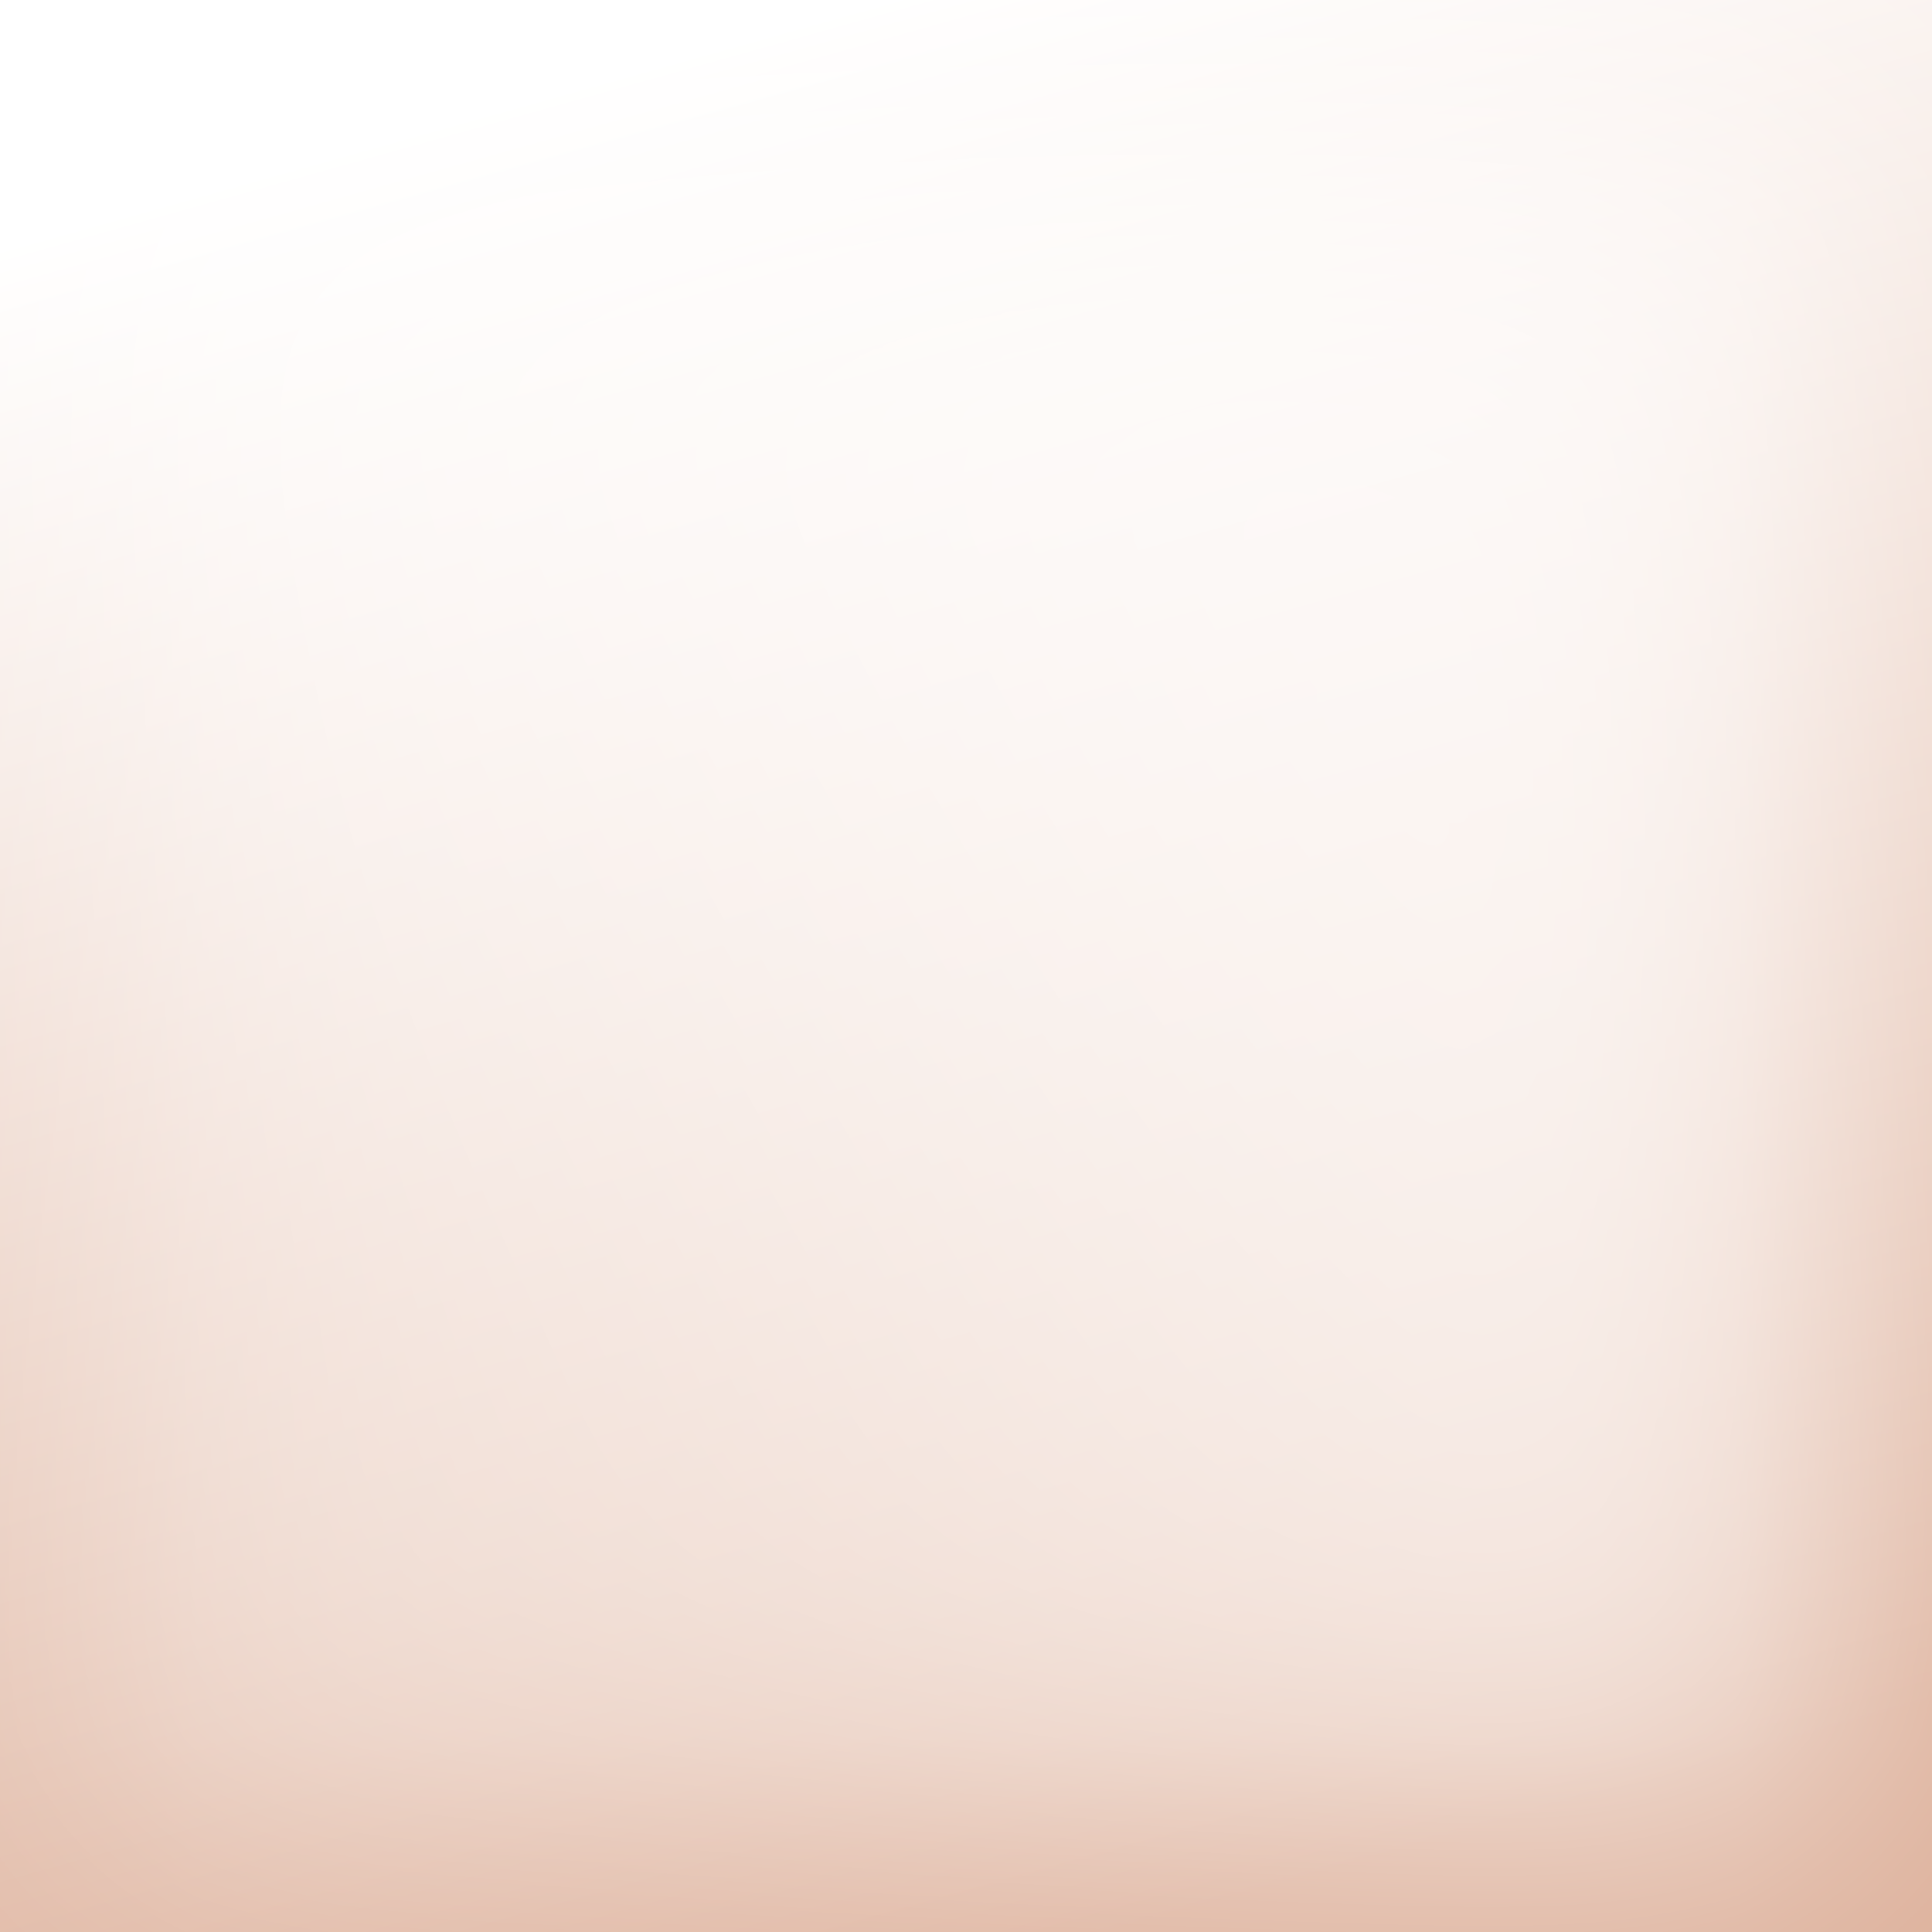
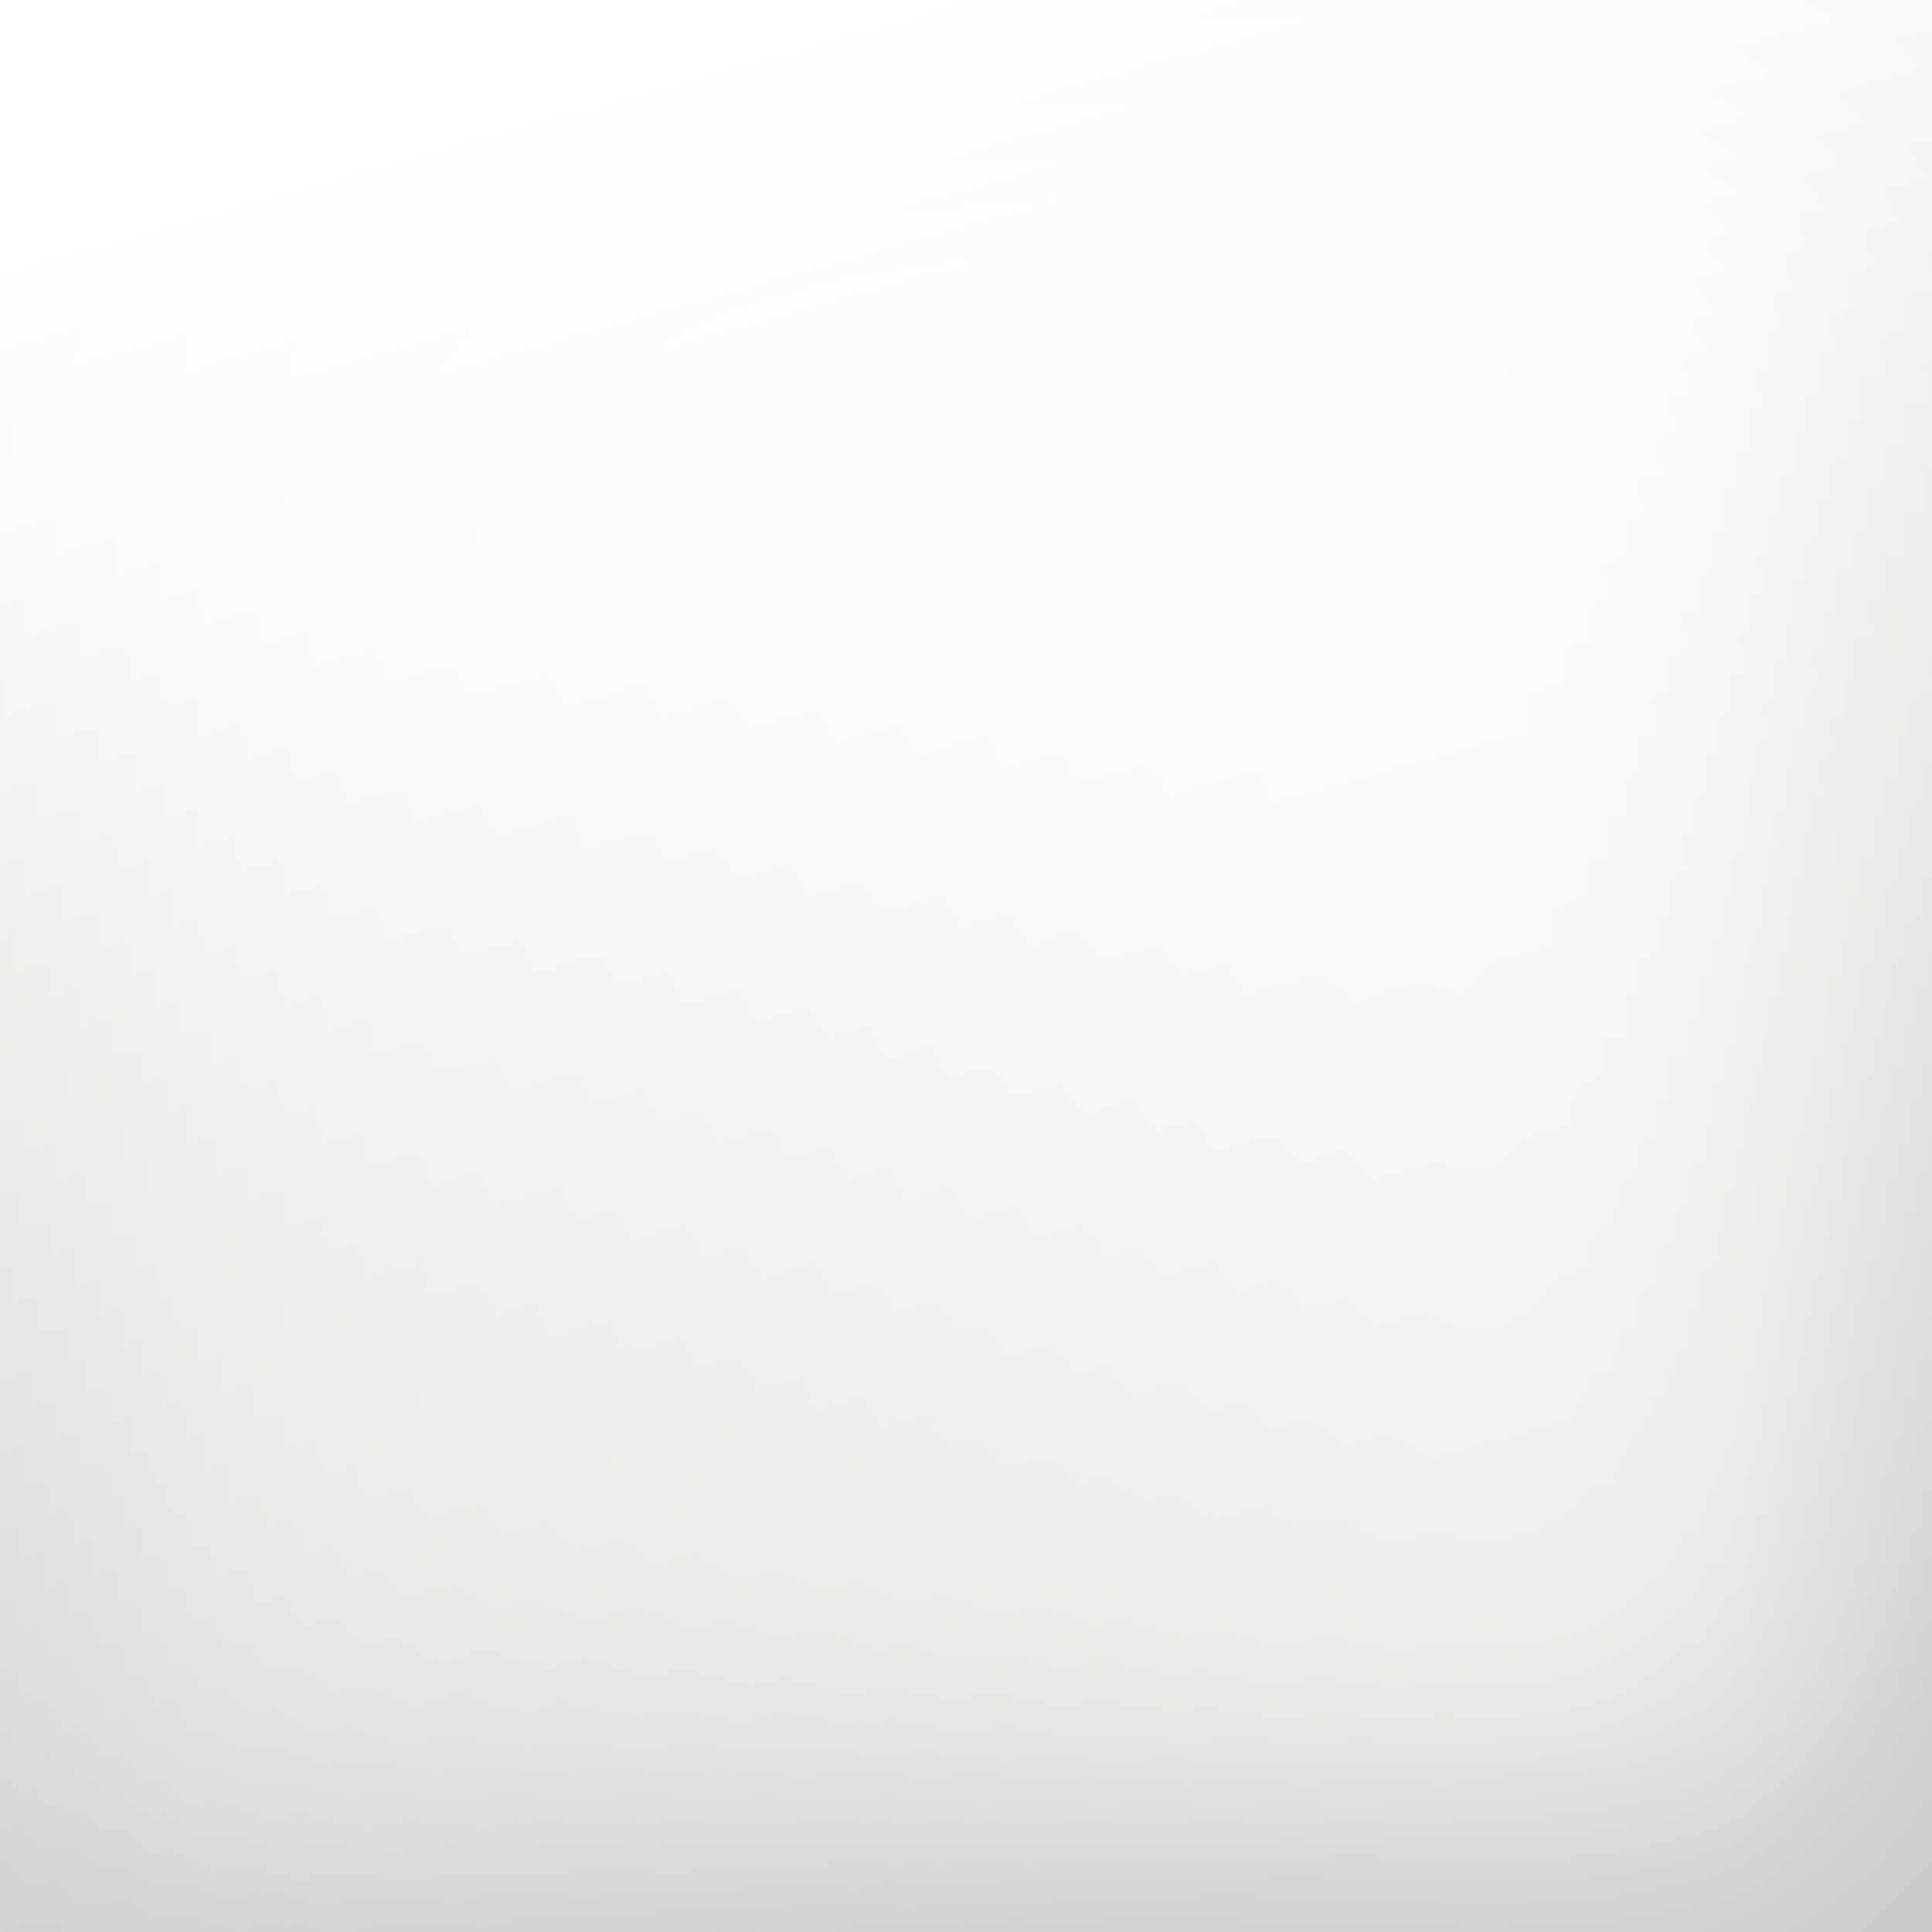
<svg xmlns="http://www.w3.org/2000/svg" version="1.1" viewBox="0 0 700 700" width="700" height="700" opacity="1">
  <defs>
    <linearGradient gradientTransform="rotate(165, 0.5, 0.5)" x1="50%" y1="0%" x2="50%" y2="100%" id="ffflux-gradient">
-       <stop stop-color="#DCAF99" stop-opacity="1" offset="0%">
+       <stop stop-color="#C8C8C2" stop-opacity="1" offset="0%">
    </stop>
      <stop stop-color="#ffffff" stop-opacity="1" offset="100%">
    </stop>
    </linearGradient>
    <filter id="ffflux-filter" x="-20%" y="-20%" width="140%" height="140%" filterUnits="objectBoundingBox" primitiveUnits="userSpaceOnUse" color-interpolation-filters="sRGB">
      <feTurbulence type="fractalNoise" baseFrequency="0.001 0.001" numOctaves="1" seed="174" stitchTiles="stitch" x="0%" y="0%" width="100%" height="100%" result="turbulence">
    </feTurbulence>
      <feGaussianBlur stdDeviation="100 100" x="0%" y="0%" width="100%" height="100%" in="turbulence" edgeMode="duplicate" result="blur">
    </feGaussianBlur>
      <feBlend mode="color-dodge" x="0%" y="0%" width="100%" height="100%" in="SourceGraphic" in2="blur" result="blend">
    </feBlend>
    </filter>
  </defs>
  <rect width="700" height="700" fill="url(#ffflux-gradient)" filter="url(#ffflux-filter)">
</rect>
</svg>
